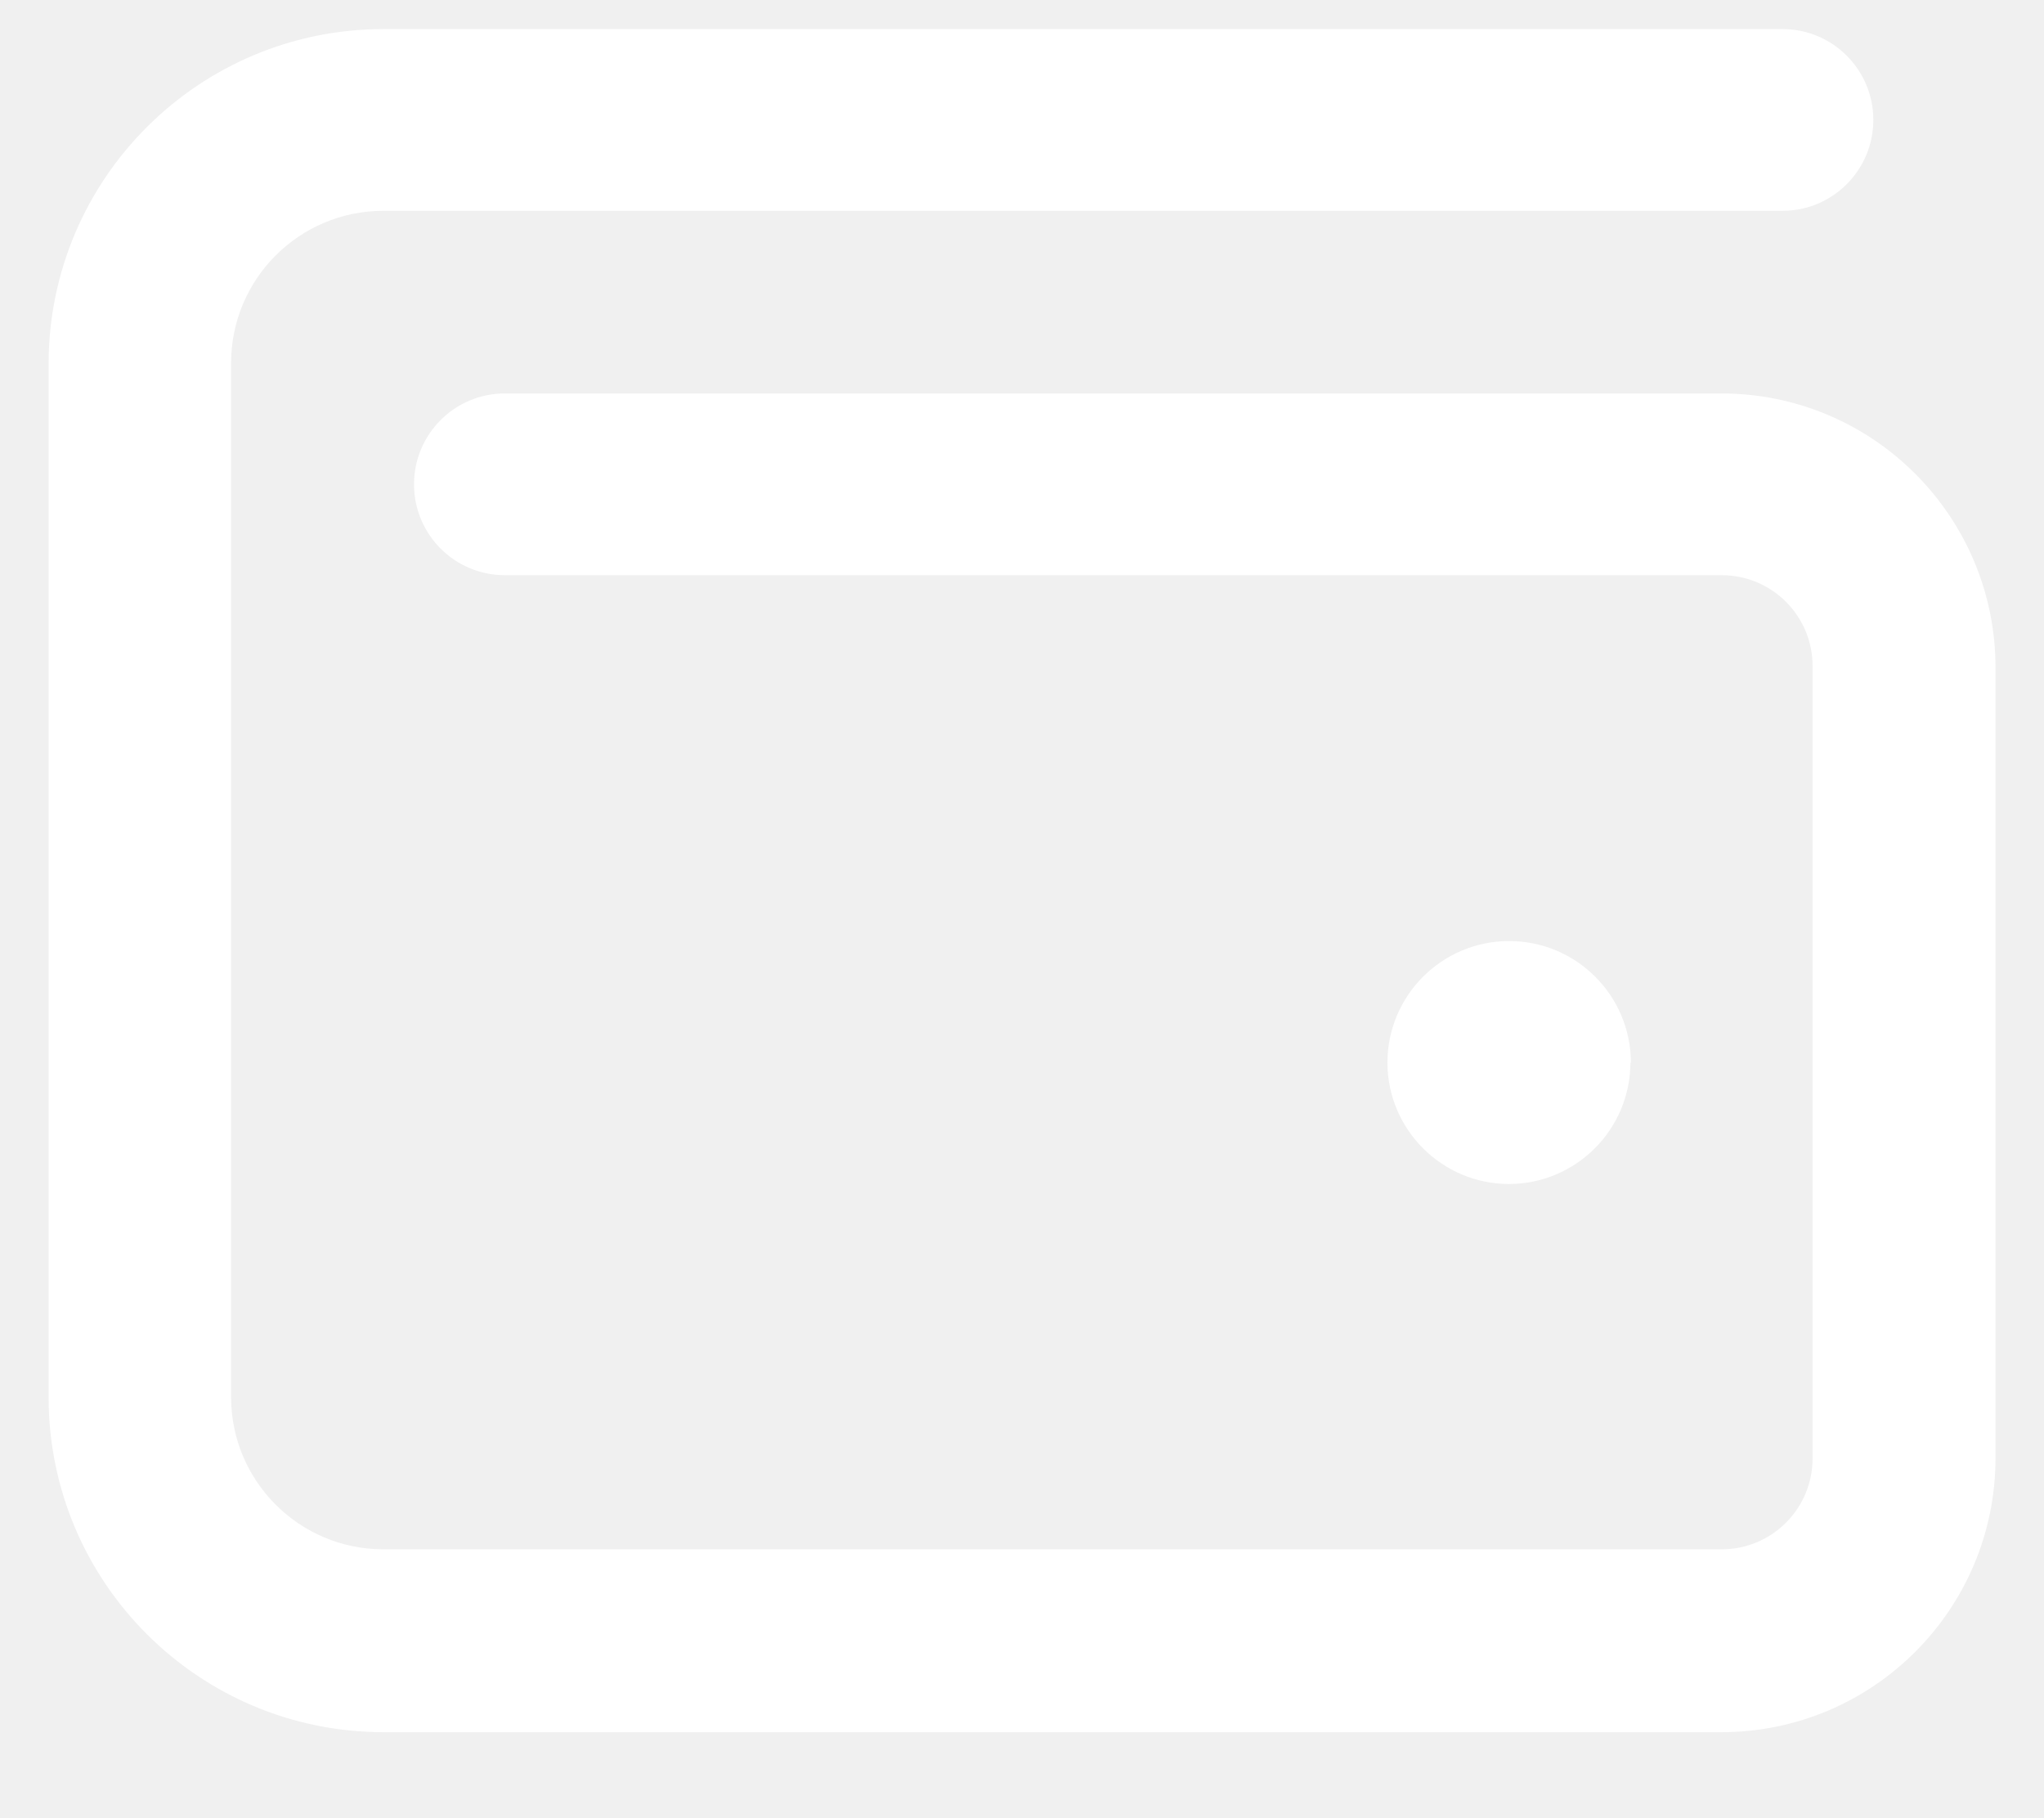
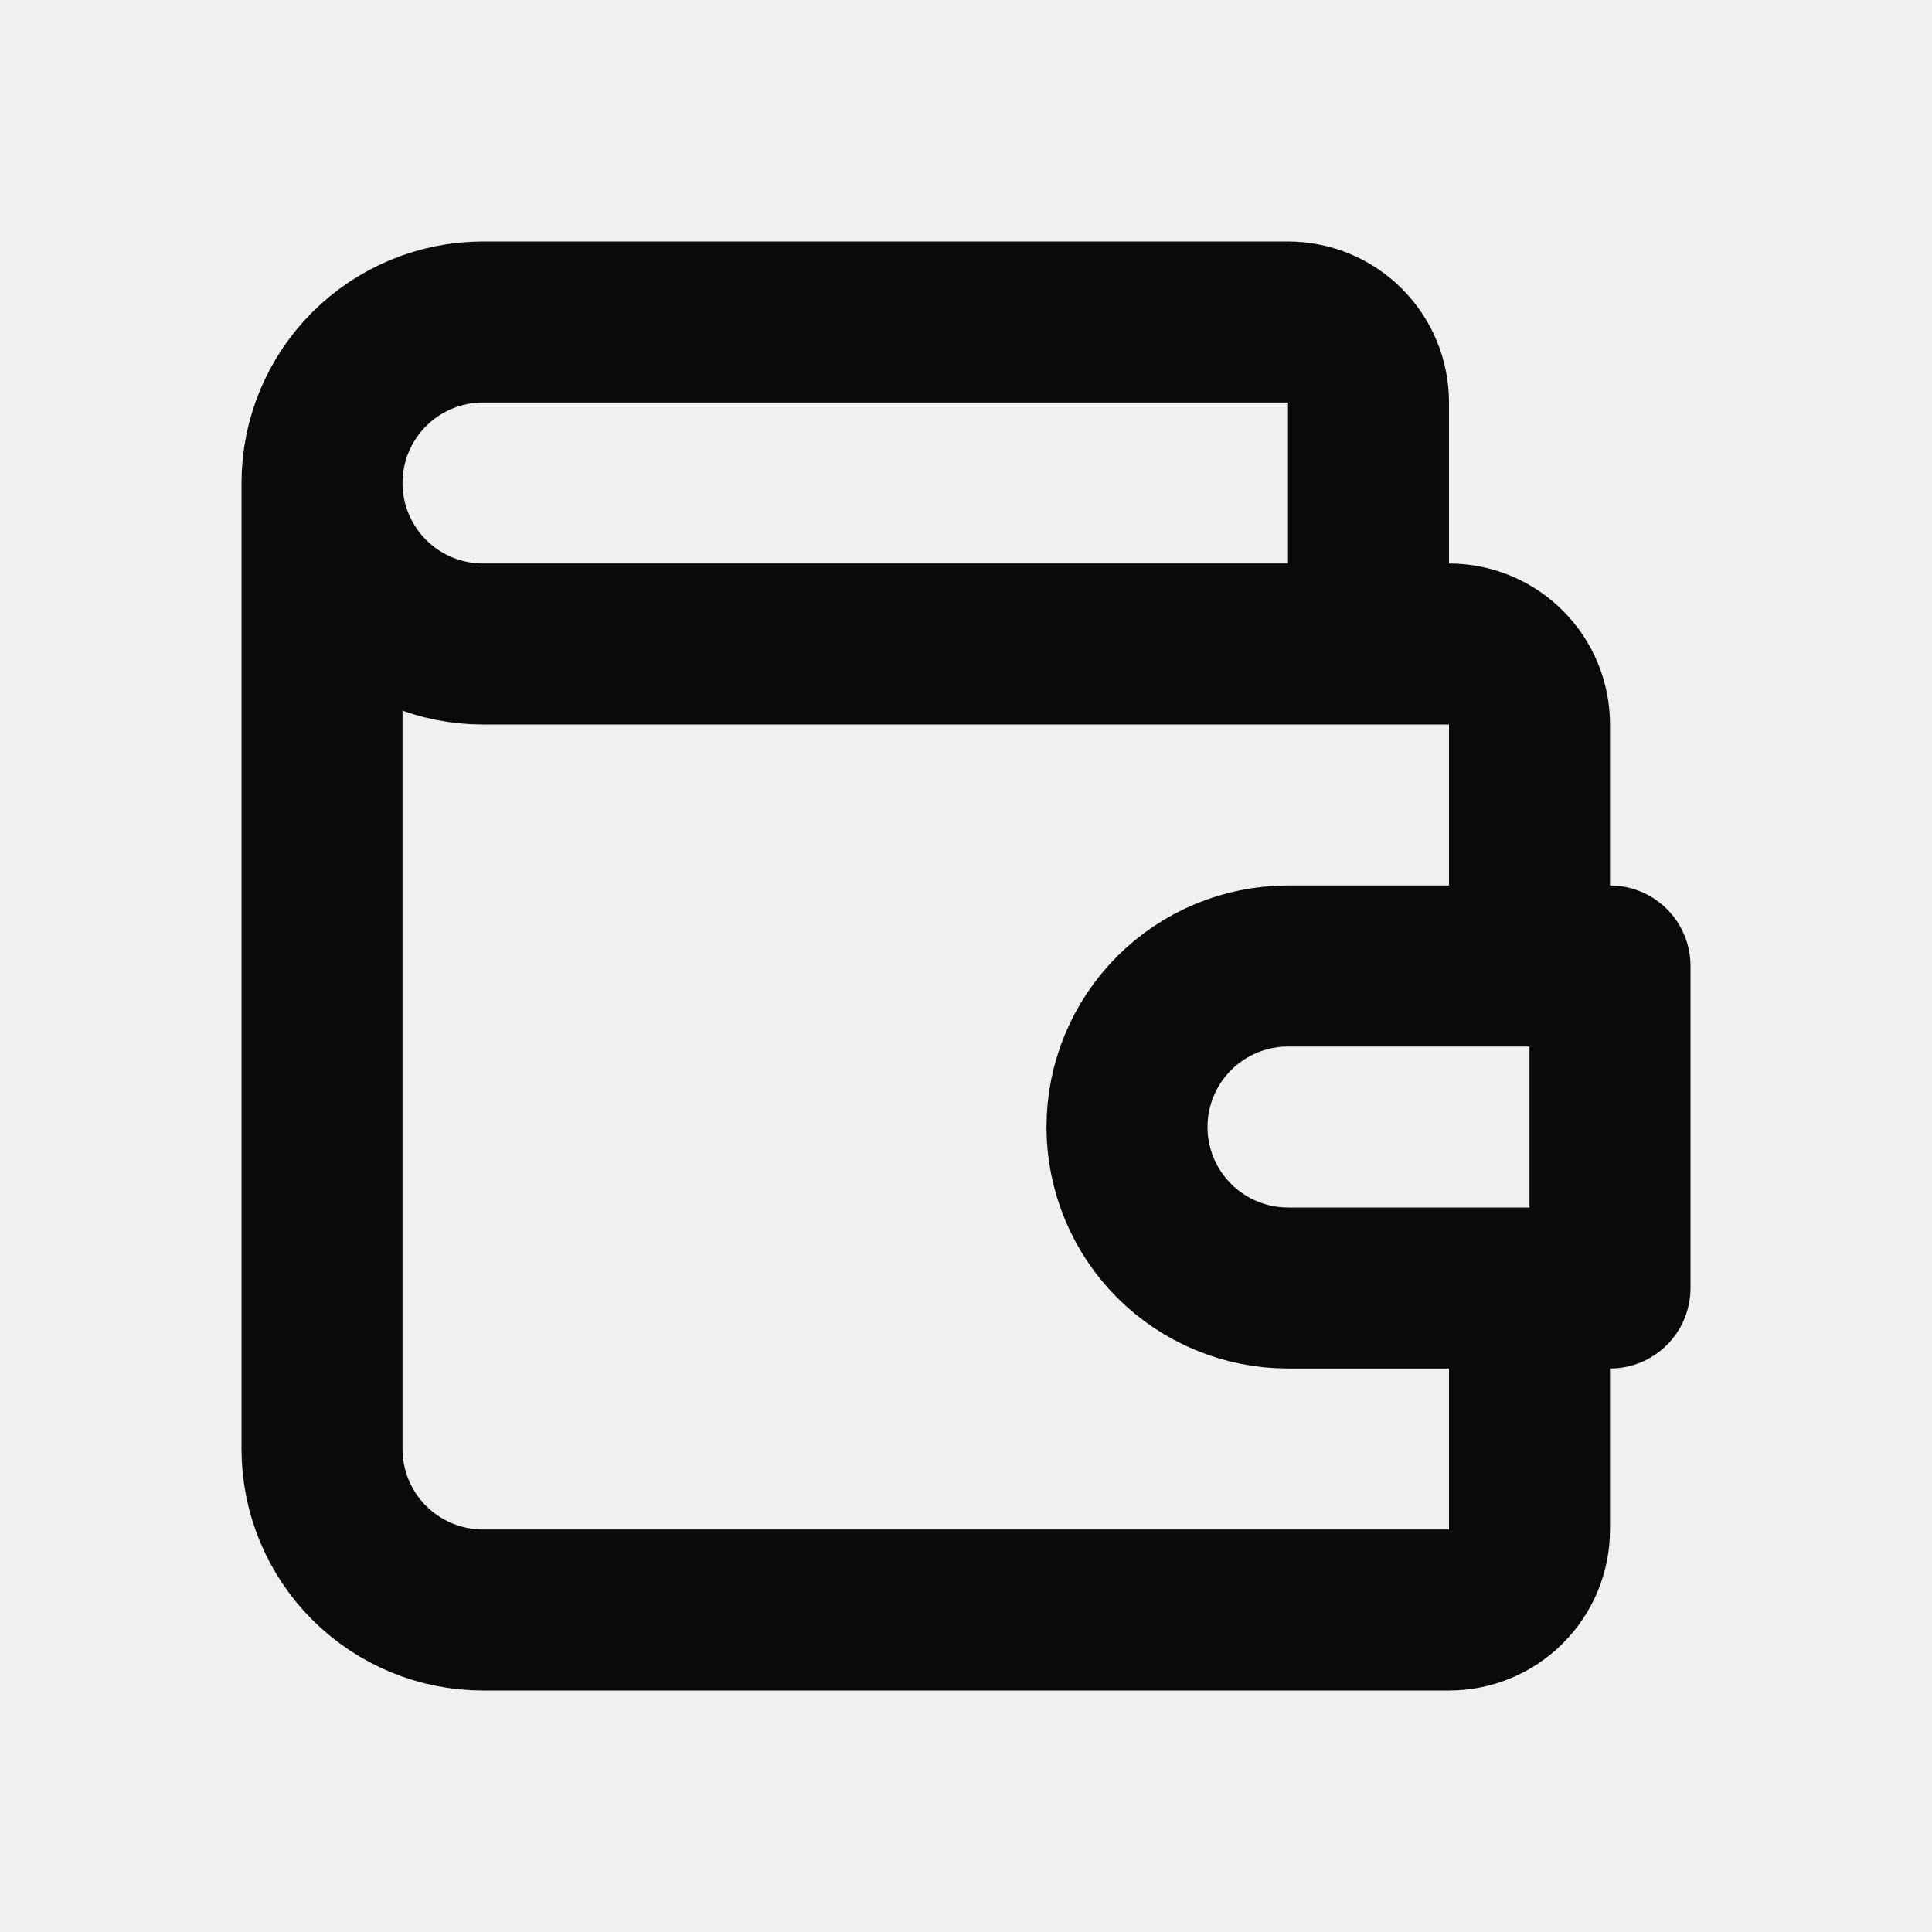
- <svg xmlns="http://www.w3.org/2000/svg" width="18" height="16" fill="none">
-   <path fill="#fff" d="M15.162 3.464H4.446a.8.8 0 1 0 0 1.6h10.716a.8.8 0 0 1 .8.8v6.976a.8.8 0 0 1-.8.8H3.375a1.341 1.341 0 0 1-1.34-1.336V3.196a1.341 1.341 0 0 1 1.34-1.34h12.322a.8.8 0 0 0 0-1.6H3.375a2.95 2.95 0 0 0-2.947 2.94v9.108a2.95 2.95 0 0 0 2.947 2.946h11.787a2.414 2.414 0 0 0 2.411-2.411V5.875a2.414 2.414 0 0 0-2.411-2.411Zm-.8 5.893a1.072 1.072 0 0 0-2.144 0 1.072 1.072 0 0 0 1.068 1.067 1.072 1.072 0 0 0 1.072-1.067h.004Z" />
+ <svg xmlns="http://www.w3.org/2000/svg" width="24" height="24" viewBox="0 0 24 24" fill="none">
+   <path d="M17 8V5C17 4.735 16.895 4.48 16.707 4.293C16.52 4.105 16.265 4 16 4H6C5.47 4 4.961 4.211 4.586 4.586C4.211 4.961 4 5.47 4 6M4 6C4 6.53 4.211 7.039 4.586 7.414C4.961 7.789 5.47 8 6 8H18C18.265 8 18.52 8.105 18.707 8.293C18.895 8.48 19 8.735 19 9V12M4 6V18C4 18.53 4.211 19.039 4.586 19.414C4.961 19.789 5.47 20 6 20H18C18.265 20 18.52 19.895 18.707 19.707C18.895 19.52 19 19.265 19 19V16M20 12V16H16C15.47 16 14.961 15.789 14.586 15.414C14.211 15.039 14 14.53 14 14C14 13.47 14.211 12.961 14.586 12.586C14.961 12.211 15.47 12 16 12H20Z" stroke="#0A0A0A" stroke-width="2" stroke-linecap="round" stroke-linejoin="round" />
</svg>
